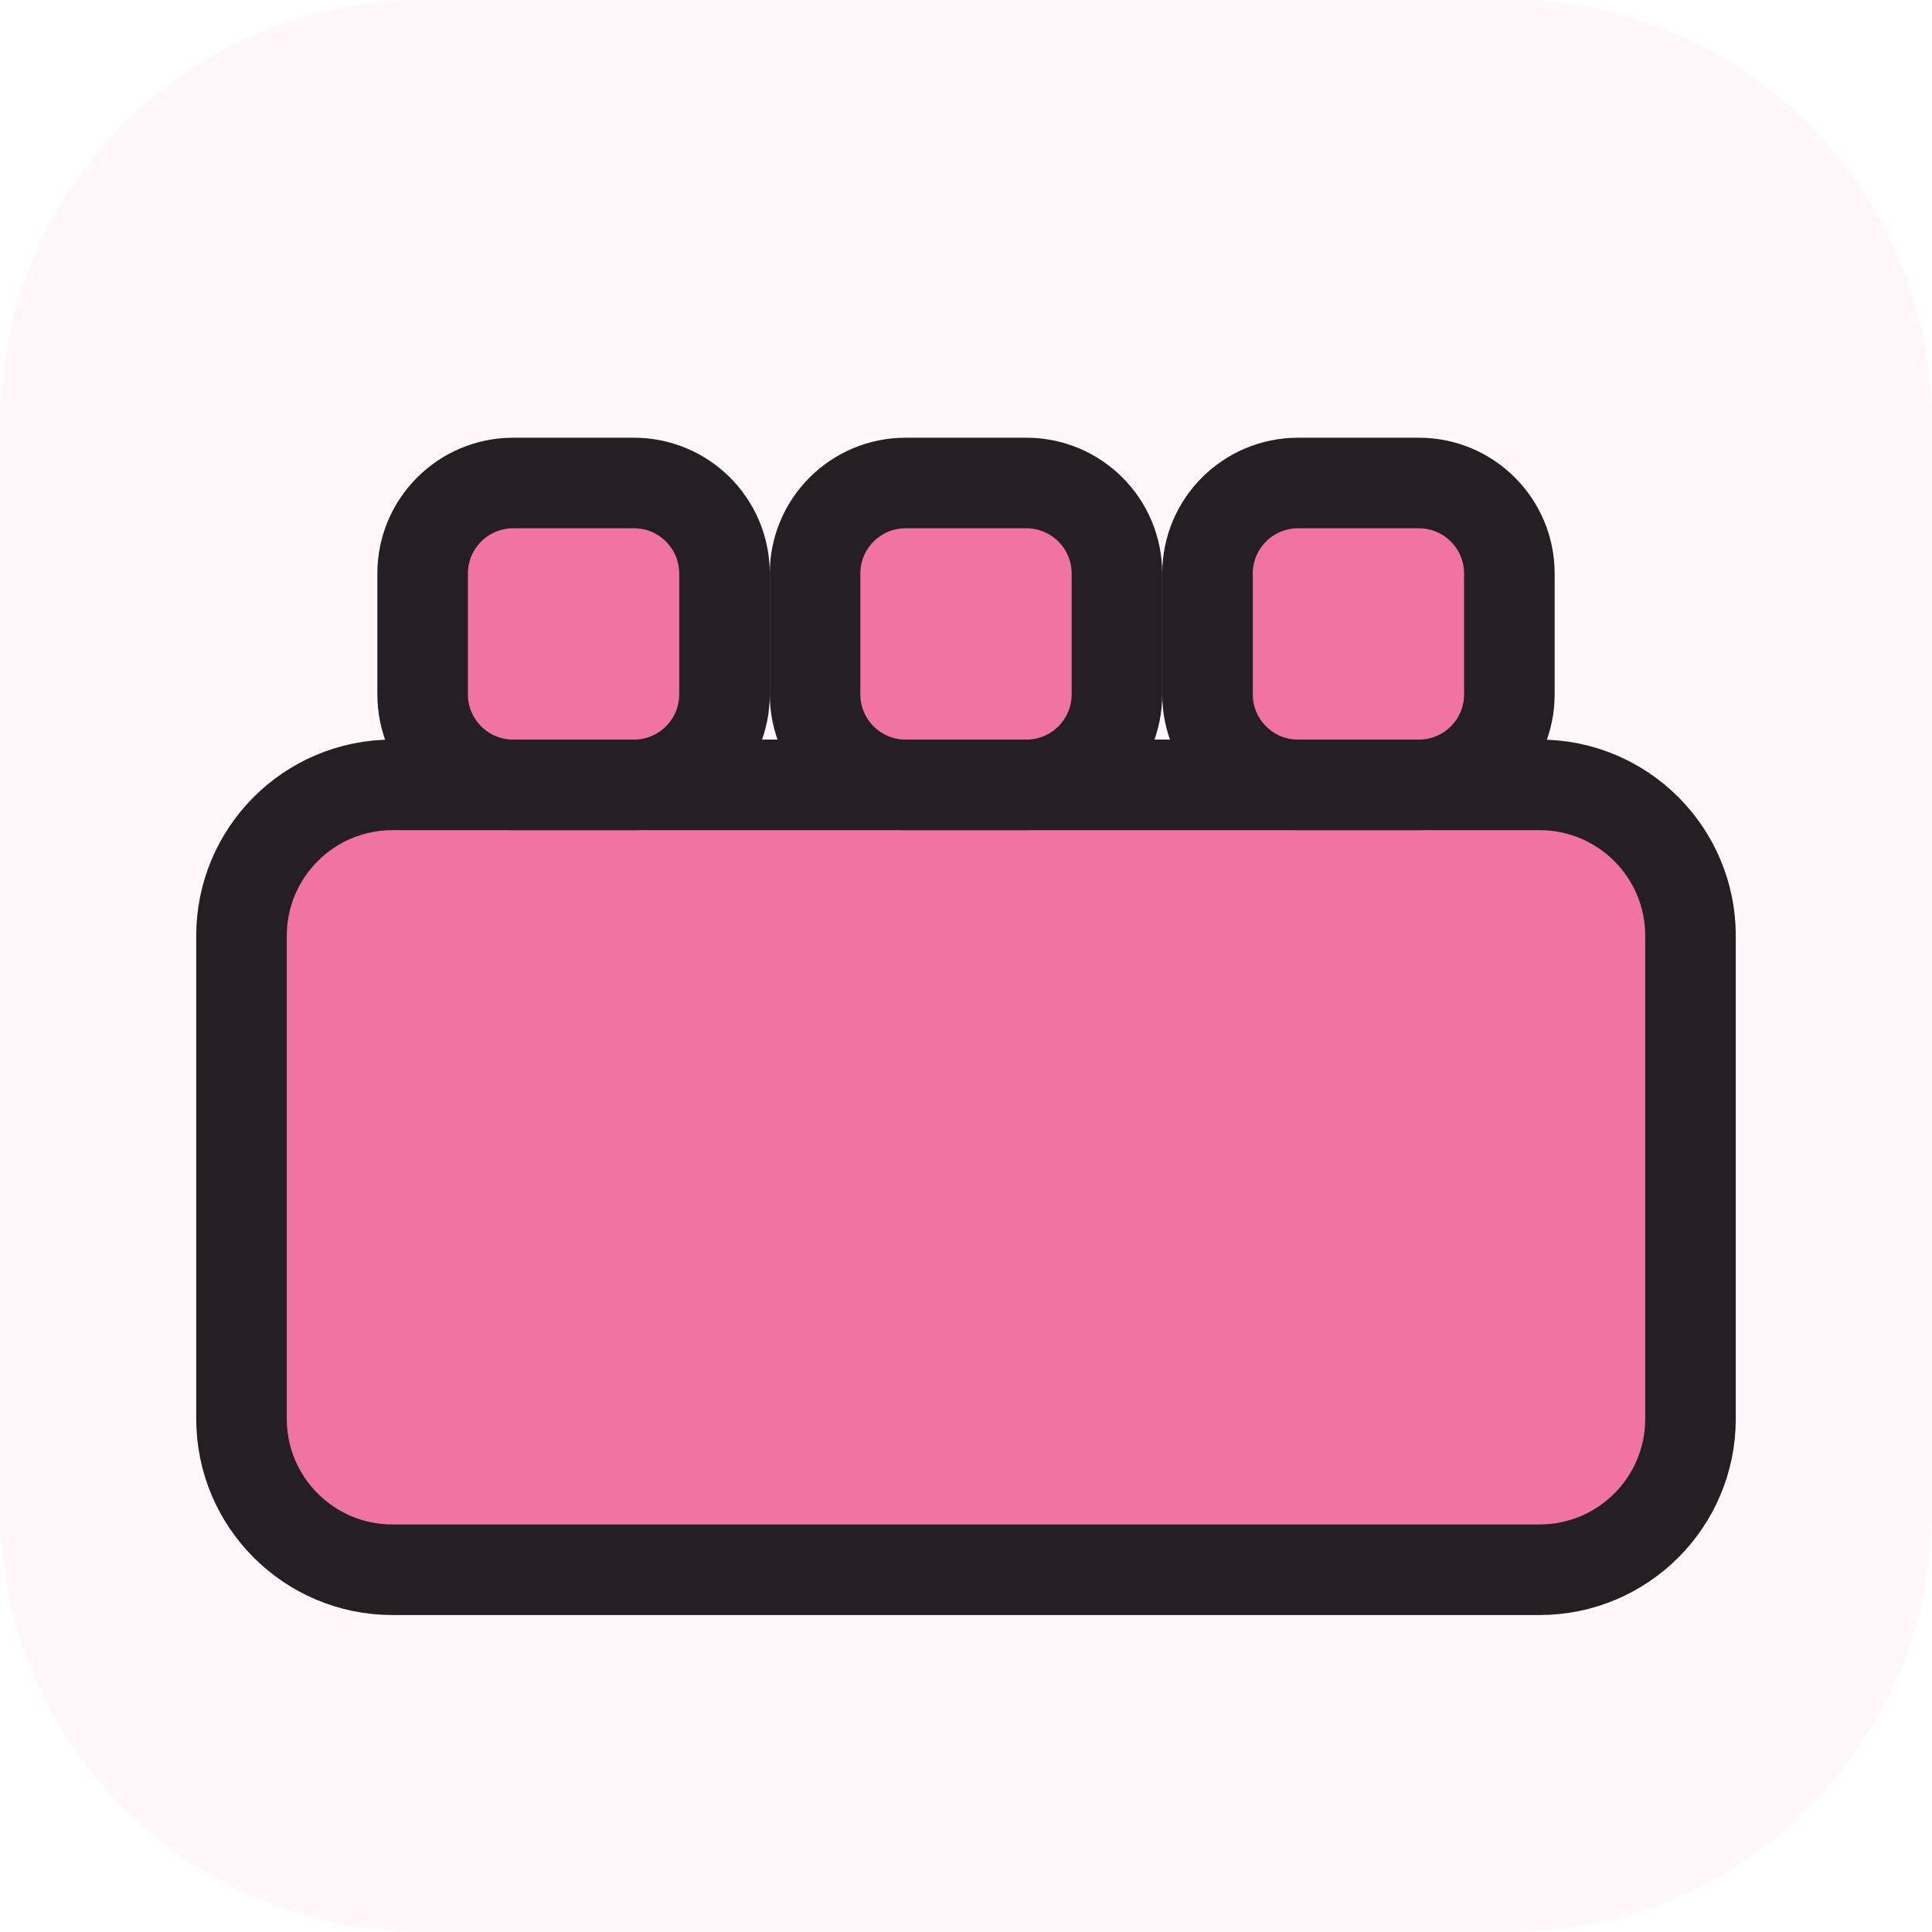
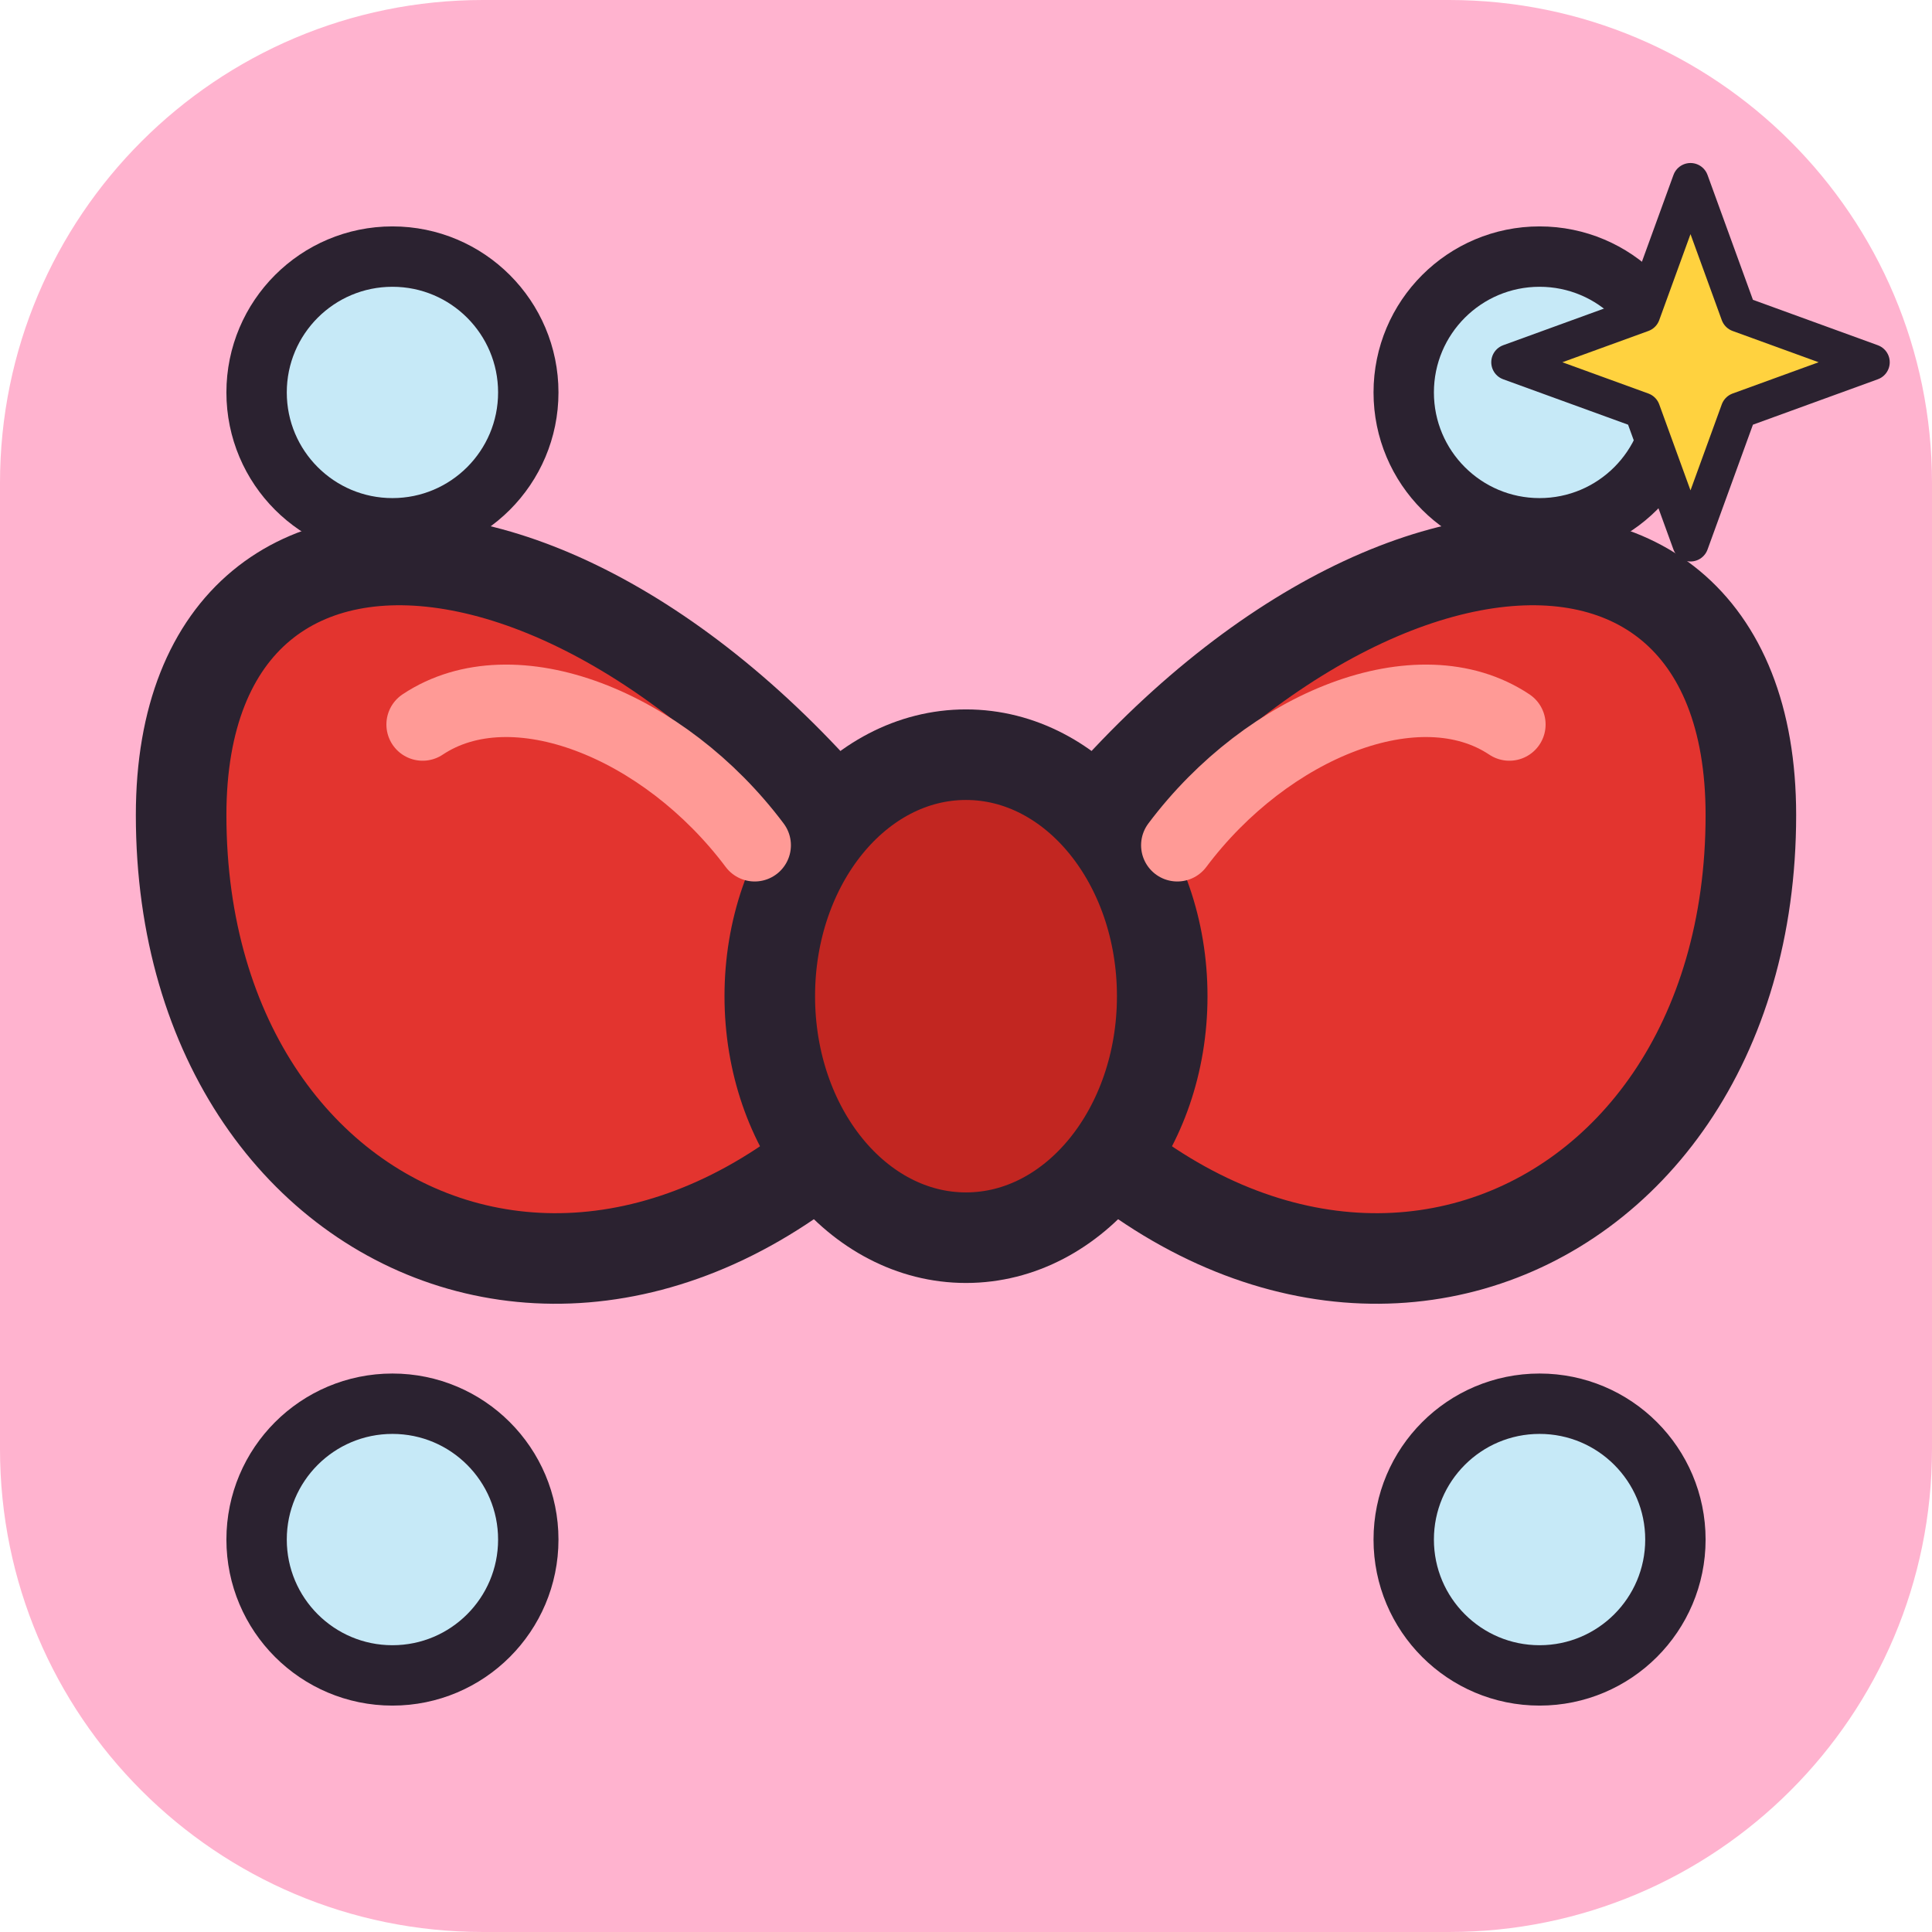
<svg xmlns="http://www.w3.org/2000/svg" viewBox="0 0 64 64">
-   <rect width="64" height="64" rx="14" fill="#fff7fa" />
-   <rect x="8" y="26" width="48" height="26" rx="5" fill="#f174a0" stroke="#241f22" stroke-width="3" />
-   <g fill="#f174a0" stroke="#241f22" stroke-width="3">
-     <rect x="14" y="16" width="10" height="10" rx="3" />
-     <rect x="27" y="16" width="10" height="10" rx="3" />
-     <rect x="40" y="16" width="10" height="10" rx="3" />
+   <rect width="64" height="64" rx="16" fill="#ffb3cf" />
+   <g fill="#c6e9f7" stroke="#2b2230" stroke-width="2">
+     <circle cx="13" cy="13" r="4.5" />
+     <circle cx="51" cy="13" r="4.5" />
+     <circle cx="13" cy="51" r="4.5" />
+     <circle cx="51" cy="51" r="4.5" />
  </g>
+   <g stroke="#2b2230" stroke-width="3" stroke-linejoin="round" stroke-linecap="round">
+     <path d="M32 33C22 16 6 14 6 27C6 42 22 48 32 33Z" fill="#e3342f" />
+     <path d="M32 33C42 16 58 14 58 27C58 42 42 48 32 33Z" fill="#e3342f" />
+     <ellipse cx="32" cy="33" rx="6.5" ry="8" fill="#c22621" />
+   </g>
+   <path d="M14 24C17 22 22 24 25 28M50 24C47 22 42 24 39 28" fill="none" stroke="#ff9a96" stroke-width="2.4" stroke-linecap="round" />
+   <path d="M56 6l1.6 4.4L62 12l-4.4 1.6L56 18l-1.6-4.4L50 12l4.4-1.6z" fill="#ffd23f" stroke="#2b2230" stroke-width="1.2" stroke-linejoin="round" />
</svg>
